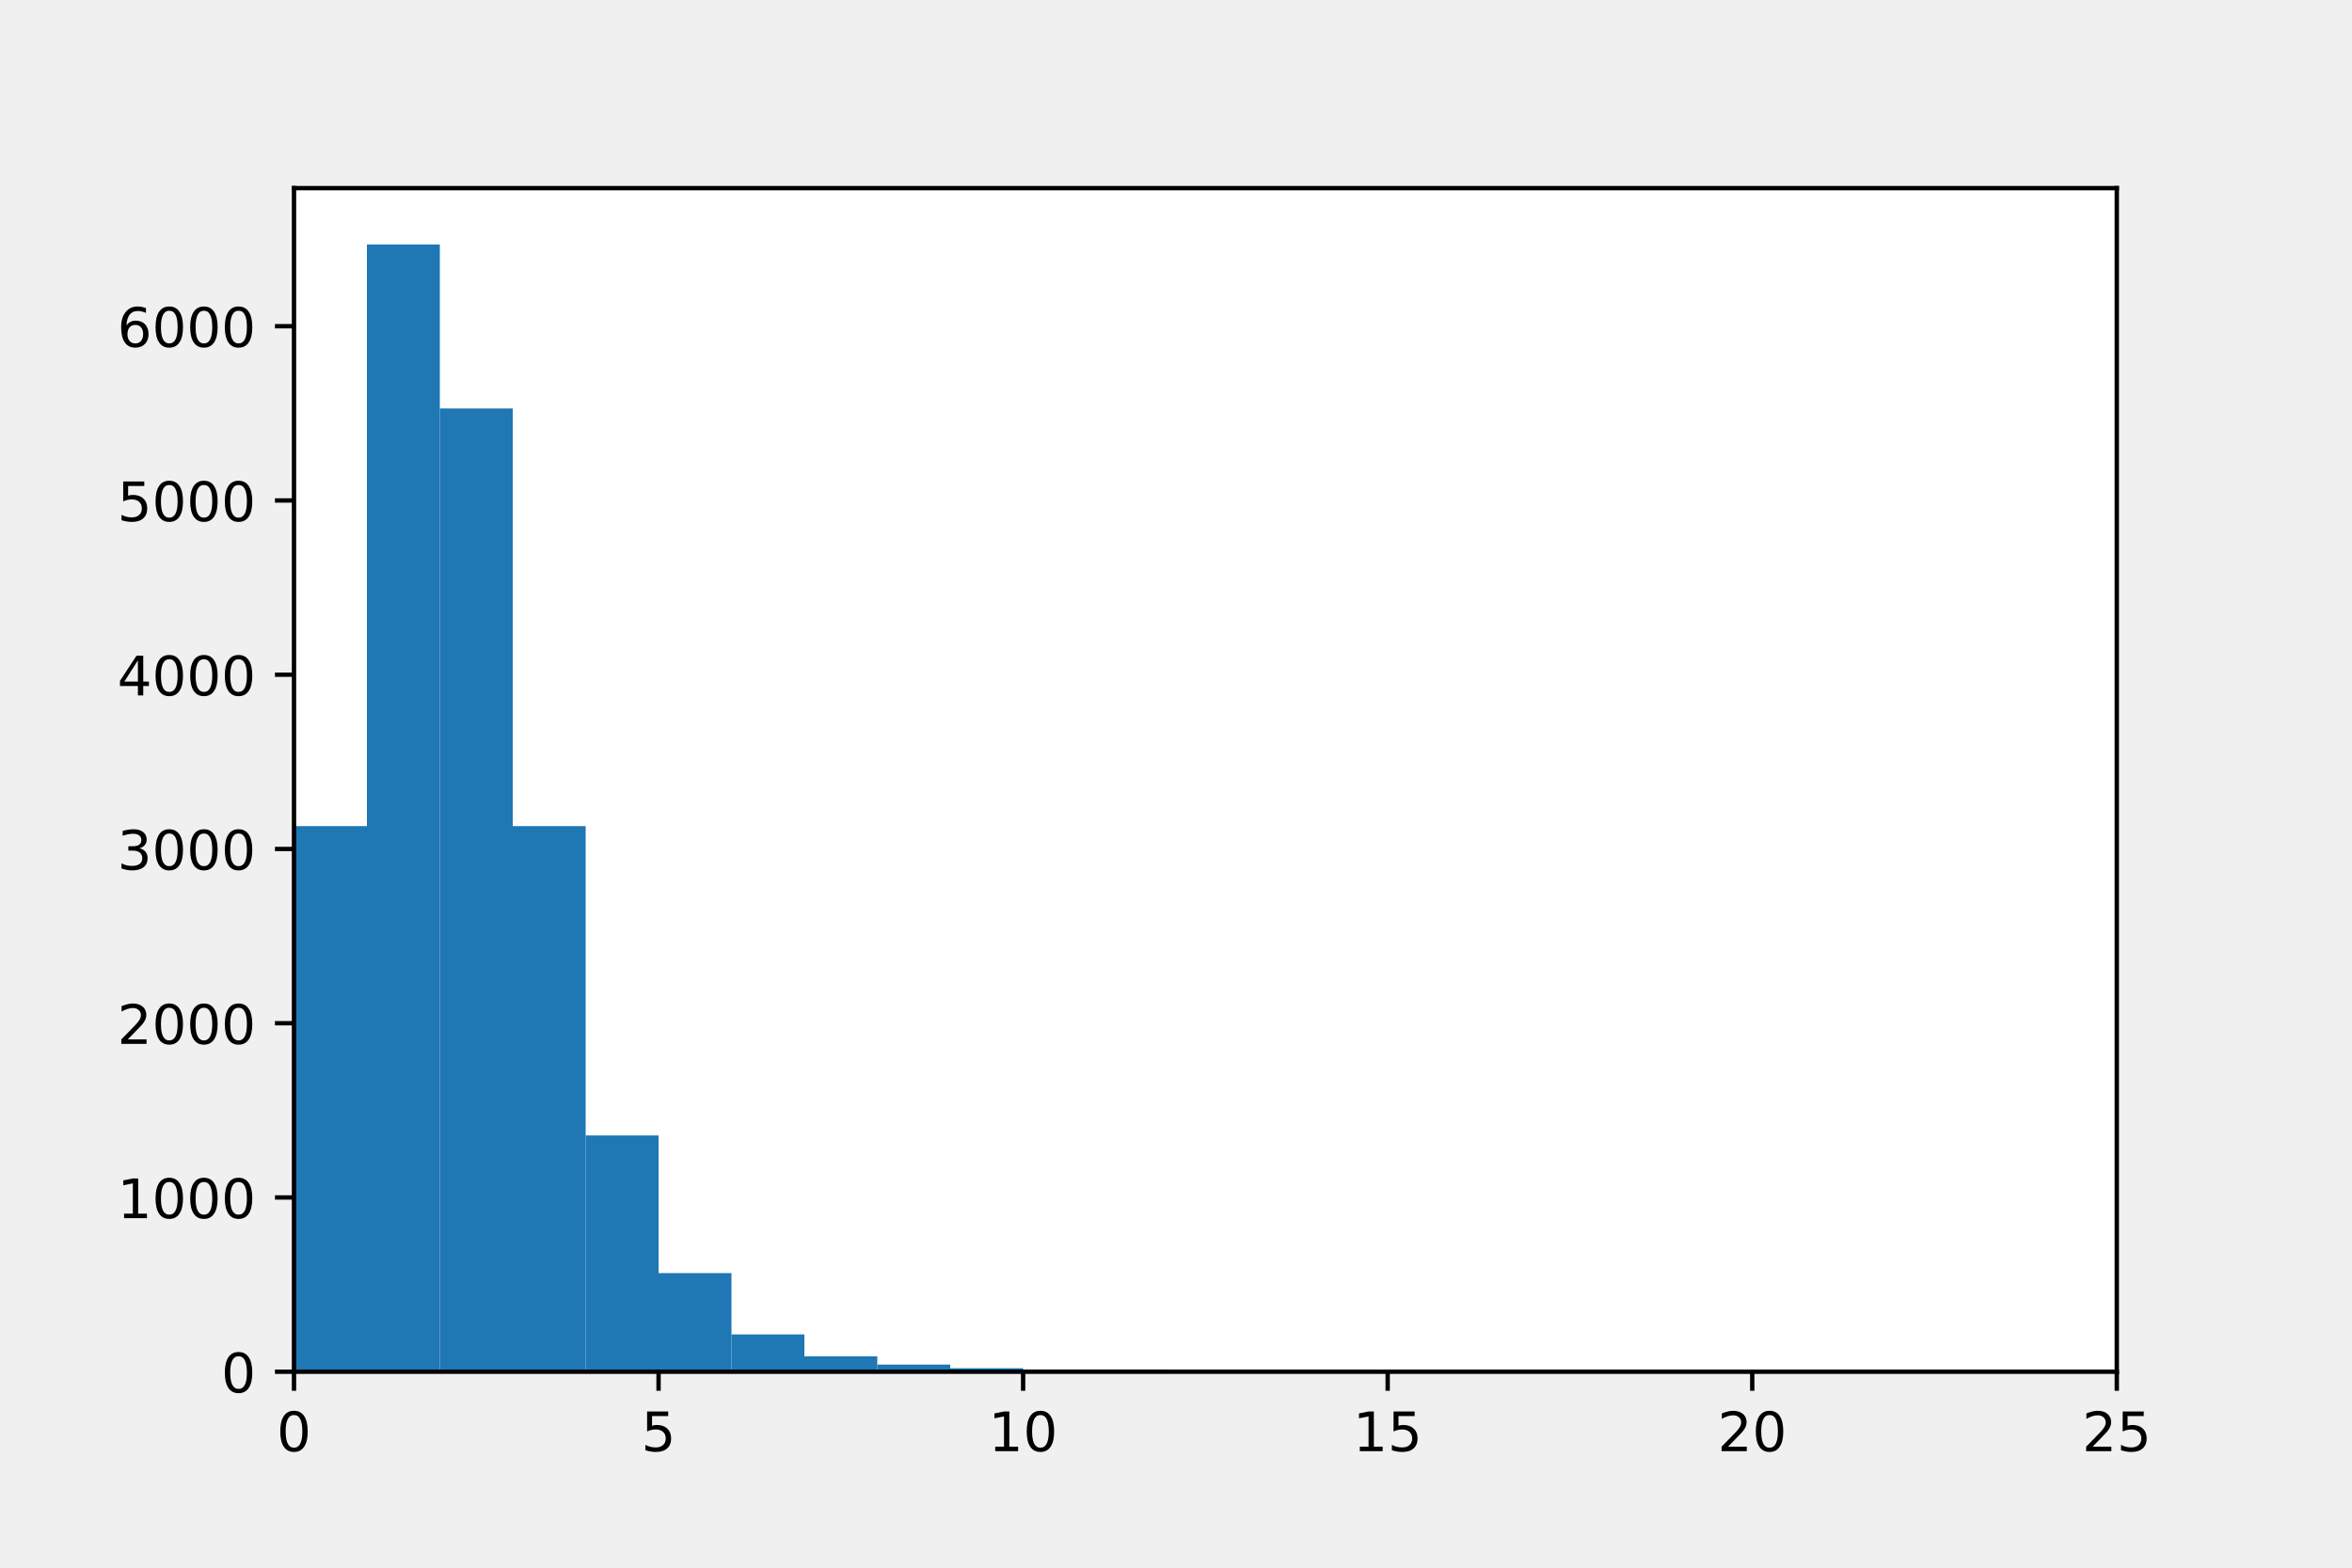
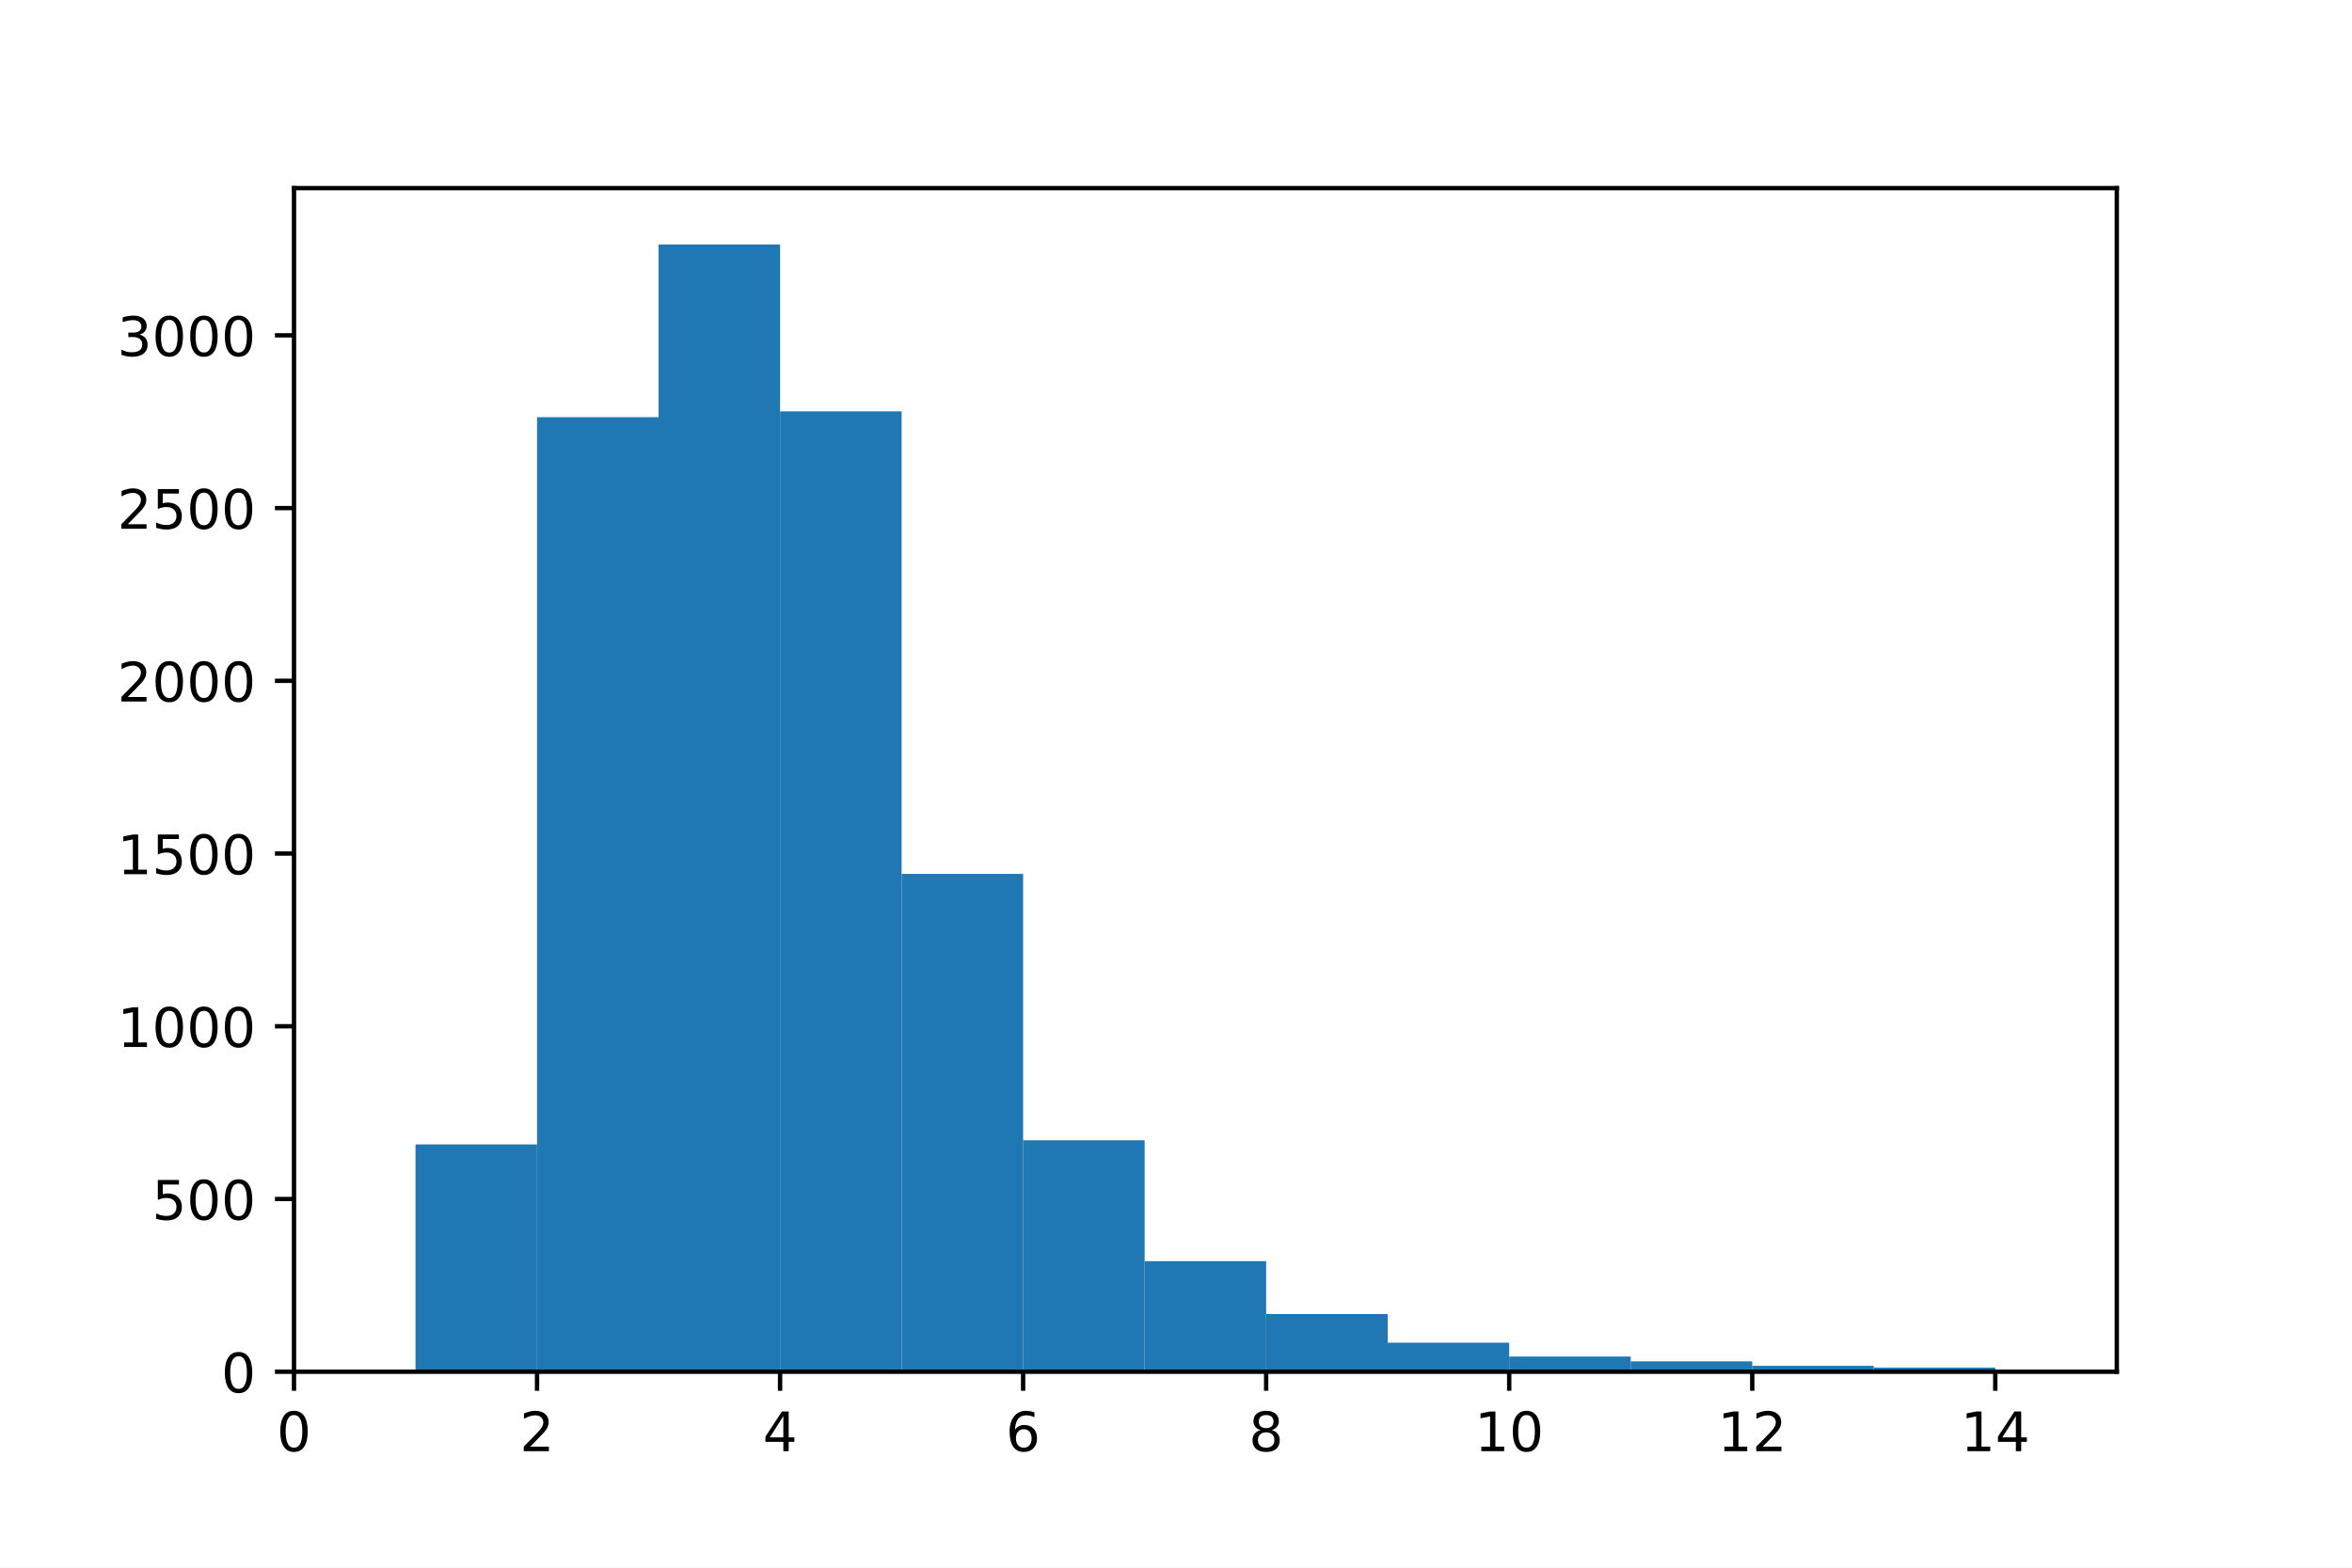
<svg xmlns="http://www.w3.org/2000/svg" xmlns:xlink="http://www.w3.org/1999/xlink" height="288pt" version="1.1" viewBox="0 0 432 288" width="432pt">
  <defs>
-     <style type="text/css">*{stroke-linecap:butt;stroke-linejoin:round;}</style>
+     <style type="text/css">
+ *{stroke-linecap:butt;stroke-linejoin:round;}
+   </style>
  </defs>
  <g id="figure_1">
    <g id="patch_1">
-       <path d="M 0 288  L 432 288  L 432 0  L 0 0  z " style="fill:none;" />
+       <path d="M 0 288  L 432 288  L 432 0  L 0 0  z " style="fill:#ffffff;" />
    </g>
    <g id="axes_1">
      <g id="patch_2">
        <path d="M 54 252  L 388.8 252  L 388.8 34.56  L 54 34.56  z " style="fill:#ffffff;" />
      </g>
      <g id="patch_3">
-         <path clip-path="url(#p97e7cb821c)" d="M 54 252  L 67.392 252  L 67.392 151.77  L 54 151.77  z " style="fill:#1f77b4;" />
+         <path clip-path="url(#p246dddc2ac)" d="M 54 252  L 76.32 252  L 76.32 252  L 54 252  z " style="fill:#1f77b4;" />
      </g>
      <g id="patch_4">
-         <path clip-path="url(#p97e7cb821c)" d="M 67.392 252  L 80.784 252  L 80.784 44.914  L 67.392 44.914  z " style="fill:#1f77b4;" />
+         <path clip-path="url(#p246dddc2ac)" d="M 76.32 252  L 98.64 252  L 98.64 210.24  L 76.32 210.24  z " style="fill:#1f77b4;" />
      </g>
      <g id="patch_5">
-         <path clip-path="url(#p97e7cb821c)" d="M 80.784 252  L 94.176 252  L 94.176 75.038  L 80.784 75.038  z " style="fill:#1f77b4;" />
+         <path clip-path="url(#p246dddc2ac)" d="M 98.64 252  L 120.96 252  L 120.96 76.647  L 98.64 76.647  z " style="fill:#1f77b4;" />
      </g>
      <g id="patch_6">
-         <path clip-path="url(#p97e7cb821c)" d="M 94.176 252  L 107.568 252  L 107.568 151.77  L 94.176 151.77  z " style="fill:#1f77b4;" />
+         <path clip-path="url(#p246dddc2ac)" d="M 120.96 252  L 143.28 252  L 143.28 44.914  L 120.96 44.914  z " style="fill:#1f77b4;" />
      </g>
      <g id="patch_7">
-         <path clip-path="url(#p97e7cb821c)" d="M 107.568 252  L 120.96 252  L 120.96 208.592  L 107.568 208.592  z " style="fill:#1f77b4;" />
+         <path clip-path="url(#p246dddc2ac)" d="M 143.28 252  L 165.6 252  L 165.6 75.568  L 143.28 75.568  z " style="fill:#1f77b4;" />
      </g>
      <g id="patch_8">
-         <path clip-path="url(#p97e7cb821c)" d="M 120.96 252  L 134.352 252  L 134.352 233.881  L 120.96 233.881  z " style="fill:#1f77b4;" />
+         <path clip-path="url(#p246dddc2ac)" d="M 165.6 252  L 187.92 252  L 187.92 160.547  L 165.6 160.547  z " style="fill:#1f77b4;" />
      </g>
      <g id="patch_9">
-         <path clip-path="url(#p97e7cb821c)" d="M 134.352 252  L 147.744 252  L 147.744 245.149  L 134.352 245.149  z " style="fill:#1f77b4;" />
+         <path clip-path="url(#p246dddc2ac)" d="M 187.92 252  L 210.24 252  L 210.24 209.479  L 187.92 209.479  z " style="fill:#1f77b4;" />
      </g>
      <g id="patch_10">
-         <path clip-path="url(#p97e7cb821c)" d="M 147.744 252  L 161.136 252  L 161.136 249.183  L 147.744 249.183  z " style="fill:#1f77b4;" />
+         <path clip-path="url(#p246dddc2ac)" d="M 210.24 252  L 232.56 252  L 232.56 231.691  L 210.24 231.691  z " style="fill:#1f77b4;" />
      </g>
      <g id="patch_11">
-         <path clip-path="url(#p97e7cb821c)" d="M 161.136 252  L 174.528 252  L 174.528 250.688  L 161.136 250.688  z " style="fill:#1f77b4;" />
+         <path clip-path="url(#p246dddc2ac)" d="M 232.56 252  L 254.88 252  L 254.88 241.401  L 232.56 241.401  z " style="fill:#1f77b4;" />
      </g>
      <g id="patch_12">
-         <path clip-path="url(#p97e7cb821c)" d="M 174.528 252  L 187.92 252  L 187.92 251.36  L 174.528 251.36  z " style="fill:#1f77b4;" />
+         <path clip-path="url(#p246dddc2ac)" d="M 254.88 252  L 277.2 252  L 277.2 246.669  L 254.88 246.669  z " style="fill:#1f77b4;" />
      </g>
      <g id="patch_13">
-         <path clip-path="url(#p97e7cb821c)" d="M 187.92 252  L 201.312 252  L 201.312 251.584  L 187.92 251.584  z " style="fill:#1f77b4;" />
+         <path clip-path="url(#p246dddc2ac)" d="M 277.2 252  L 299.52 252  L 299.52 249.208  L 277.2 249.208  z " style="fill:#1f77b4;" />
      </g>
      <g id="patch_14">
-         <path clip-path="url(#p97e7cb821c)" d="M 201.312 252  L 214.704 252  L 214.704 251.584  L 201.312 251.584  z " style="fill:#1f77b4;" />
+         <path clip-path="url(#p246dddc2ac)" d="M 299.52 252  L 321.84 252  L 321.84 250.096  L 299.52 250.096  z " style="fill:#1f77b4;" />
      </g>
      <g id="patch_15">
-         <path clip-path="url(#p97e7cb821c)" d="M 214.704 252  L 228.096 252  L 228.096 251.776  L 214.704 251.776  z " style="fill:#1f77b4;" />
+         <path clip-path="url(#p246dddc2ac)" d="M 321.84 252  L 344.16 252  L 344.16 250.921  L 321.84 250.921  z " style="fill:#1f77b4;" />
      </g>
      <g id="patch_16">
-         <path clip-path="url(#p97e7cb821c)" d="M 228.096 252  L 241.488 252  L 241.488 251.744  L 228.096 251.744  z " style="fill:#1f77b4;" />
+         <path clip-path="url(#p246dddc2ac)" d="M 344.16 252  L 366.48 252  L 366.48 251.238  L 344.16 251.238  z " style="fill:#1f77b4;" />
      </g>
      <g id="patch_17">
-         <path clip-path="url(#p97e7cb821c)" d="M 241.488 252  L 254.88 252  L 254.88 251.904  L 241.488 251.904  z " style="fill:#1f77b4;" />
+         <path clip-path="url(#p246dddc2ac)" d="M 366.48 252  L 388.8 252  L 388.8 251.619  L 366.48 251.619  z " style="fill:#1f77b4;" />
      </g>
      <g id="patch_18">
-         <path clip-path="url(#p97e7cb821c)" d="M 254.88 252  L 268.272 252  L 268.272 251.872  L 254.88 251.872  z " style="fill:#1f77b4;" />
+         <path clip-path="url(#p246dddc2ac)" d="M 388.8 252  L 411.12 252  L 411.12 251.683  L 388.8 251.683  z " style="fill:#1f77b4;" />
      </g>
      <g id="patch_19">
-         <path clip-path="url(#p97e7cb821c)" d="M 268.272 252  L 281.664 252  L 281.664 251.904  L 268.272 251.904  z " style="fill:#1f77b4;" />
+         <path clip-path="url(#p246dddc2ac)" d="M 411.12 252  L 433.44 252  L 433.44 251.746  L 411.12 251.746  z " style="fill:#1f77b4;" />
      </g>
      <g id="patch_20">
-         <path clip-path="url(#p97e7cb821c)" d="M 281.664 252  L 295.056 252  L 295.056 251.968  L 281.664 251.968  z " style="fill:#1f77b4;" />
+         <path clip-path="url(#p246dddc2ac)" d="M 433.44 252  L 455.76 252  L 455.76 251.619  L 433.44 251.619  z " style="fill:#1f77b4;" />
      </g>
      <g id="patch_21">
-         <path clip-path="url(#p97e7cb821c)" d="M 295.056 252  L 308.448 252  L 308.448 251.968  L 295.056 251.968  z " style="fill:#1f77b4;" />
-       </g>
-       <g id="patch_22">
-         <path clip-path="url(#p97e7cb821c)" d="M 308.448 252  L 321.84 252  L 321.84 251.936  L 308.448 251.936  z " style="fill:#1f77b4;" />
-       </g>
-       <g id="patch_23">
-         <path clip-path="url(#p97e7cb821c)" d="M 321.84 252  L 335.232 252  L 335.232 252  L 321.84 252  z " style="fill:#1f77b4;" />
-       </g>
-       <g id="patch_24">
-         <path clip-path="url(#p97e7cb821c)" d="M 335.232 252  L 348.624 252  L 348.624 252  L 335.232 252  z " style="fill:#1f77b4;" />
-       </g>
-       <g id="patch_25">
-         <path clip-path="url(#p97e7cb821c)" d="M 348.624 252  L 362.016 252  L 362.016 252  L 348.624 252  z " style="fill:#1f77b4;" />
-       </g>
-       <g id="patch_26">
-         <path clip-path="url(#p97e7cb821c)" d="M 362.016 252  L 375.408 252  L 375.408 252  L 362.016 252  z " style="fill:#1f77b4;" />
+         <path clip-path="url(#p246dddc2ac)" d="M 455.76 252  L 478.08 252  L 478.08 251.619  L 455.76 251.619  z " style="fill:#1f77b4;" />
      </g>
      <g id="matplotlib.axis_1">
        <g id="xtick_1">
          <g id="line2d_1">
            <defs>
-               <path d="M 0 0  L 0 3.5  " id="m1d736d739b" style="stroke:#000000;stroke-width:0.8;" />
-             </defs>
-             <g>
-               <use style="stroke:#000000;stroke-width:0.8;" x="54" xlink:href="#m1d736d739b" y="252" />
+               <path d="M 0 0  L 0 3.5  " id="m61e1442687" style="stroke:#000000;stroke-width:0.8;" />
+             </defs>
+             <g>
+               <use style="stroke:#000000;stroke-width:0.8;" x="54" xlink:href="#m61e1442687" y="252" />
            </g>
          </g>
          <g id="text_1">
+             <defs>
+               <path d="M 31.781 66.406  Q 24.172 66.406 20.328 58.906  Q 16.5 51.422 16.5 36.375  Q 16.5 21.391 20.328 13.891  Q 24.172 6.391 31.781 6.391  Q 39.453 6.391 43.281 13.891  Q 47.125 21.391 47.125 36.375  Q 47.125 51.422 43.281 58.906  Q 39.453 66.406 31.781 66.406  z M 31.781 74.219  Q 44.047 74.219 50.516 64.516  Q 56.984 54.828 56.984 36.375  Q 56.984 17.969 50.516 8.266  Q 44.047 -1.422 31.781 -1.422  Q 19.531 -1.422 13.062 8.266  Q 6.594 17.969 6.594 36.375  Q 6.594 54.828 13.062 64.516  Q 19.531 74.219 31.781 74.219  z " id="DejaVuSans-48" />
+             </defs>
            <g transform="translate(50.81875 266.5984)scale(0.1 -0.1)">
-               <defs>
-                 <path d="M 31.781 66.406  Q 24.172 66.406 20.328 58.906  Q 16.5 51.422 16.5 36.375  Q 16.5 21.391 20.328 13.891  Q 24.172 6.391 31.781 6.391  Q 39.453 6.391 43.281 13.891  Q 47.125 21.391 47.125 36.375  Q 47.125 51.422 43.281 58.906  Q 39.453 66.406 31.781 66.406  z M 31.781 74.219  Q 44.047 74.219 50.516 64.516  Q 56.984 54.828 56.984 36.375  Q 56.984 17.969 50.516 8.266  Q 44.047 -1.422 31.781 -1.422  Q 19.531 -1.422 13.062 8.266  Q 6.594 17.969 6.594 36.375  Q 6.594 54.828 13.062 64.516  Q 19.531 74.219 31.781 74.219  z " id="DejaVuSans-48" />
-               </defs>
              <use xlink:href="#DejaVuSans-48" />
            </g>
          </g>
        </g>
        <g id="xtick_2">
          <g id="line2d_2">
            <g>
-               <use style="stroke:#000000;stroke-width:0.8;" x="120.96" xlink:href="#m1d736d739b" y="252" />
+               <use style="stroke:#000000;stroke-width:0.8;" x="98.64" xlink:href="#m61e1442687" y="252" />
            </g>
          </g>
          <g id="text_2">
-             <g transform="translate(117.7788 266.5984)scale(0.1 -0.1)">
-               <defs>
-                 <path d="M 10.797 72.906  L 49.516 72.906  L 49.516 64.594  L 19.828 64.594  L 19.828 46.734  Q 21.969 47.469 24.109 47.828  Q 26.266 48.188 28.422 48.188  Q 40.625 48.188 47.75 41.5  Q 54.891 34.812 54.891 23.391  Q 54.891 11.625 47.562 5.094  Q 40.234 -1.422 26.906 -1.422  Q 22.312 -1.422 17.547 -0.641  Q 12.797 0.141 7.719 1.703  L 7.719 11.625  Q 12.109 9.234 16.797 8.062  Q 21.484 6.891 26.703 6.891  Q 35.156 6.891 40.078 11.328  Q 45.016 15.766 45.016 23.391  Q 45.016 31 40.078 35.438  Q 35.156 39.891 26.703 39.891  Q 22.75 39.891 18.812 39.016  Q 14.891 38.141 10.797 36.281  z " id="DejaVuSans-53" />
-               </defs>
-               <use xlink:href="#DejaVuSans-53" />
+             <defs>
+               <path d="M 19.188 8.297  L 53.609 8.297  L 53.609 0  L 7.328 0  L 7.328 8.297  Q 12.938 14.109 22.625 23.891  Q 32.328 33.688 34.812 36.531  Q 39.547 41.844 41.422 45.531  Q 43.312 49.219 43.312 52.781  Q 43.312 58.594 39.234 62.25  Q 35.156 65.922 28.609 65.922  Q 23.969 65.922 18.812 64.312  Q 13.672 62.703 7.812 59.422  L 7.812 69.391  Q 13.766 71.781 18.938 73  Q 24.125 74.219 28.422 74.219  Q 39.75 74.219 46.484 68.547  Q 53.219 62.891 53.219 53.422  Q 53.219 48.922 51.531 44.891  Q 49.859 40.875 45.406 35.406  Q 44.188 33.984 37.641 27.219  Q 31.109 20.453 19.188 8.297  z " id="DejaVuSans-50" />
+             </defs>
+             <g transform="translate(95.45875 266.5984)scale(0.1 -0.1)">
+               <use xlink:href="#DejaVuSans-50" />
            </g>
          </g>
        </g>
        <g id="xtick_3">
          <g id="line2d_3">
            <g>
-               <use style="stroke:#000000;stroke-width:0.8;" x="187.92" xlink:href="#m1d736d739b" y="252" />
+               <use style="stroke:#000000;stroke-width:0.8;" x="143.28" xlink:href="#m61e1442687" y="252" />
            </g>
          </g>
          <g id="text_3">
-             <g transform="translate(181.5575 266.5984)scale(0.1 -0.1)">
-               <defs>
-                 <path d="M 12.406 8.297  L 28.516 8.297  L 28.516 63.922  L 10.984 60.406  L 10.984 69.391  L 28.422 72.906  L 38.281 72.906  L 38.281 8.297  L 54.391 8.297  L 54.391 0  L 12.406 0  z " id="DejaVuSans-49" />
-               </defs>
-               <use xlink:href="#DejaVuSans-49" />
-               <use x="63.623" xlink:href="#DejaVuSans-48" />
+             <defs>
+               <path d="M 37.797 64.312  L 12.891 25.391  L 37.797 25.391  z M 35.203 72.906  L 47.609 72.906  L 47.609 25.391  L 58.016 25.391  L 58.016 17.188  L 47.609 17.188  L 47.609 0  L 37.797 0  L 37.797 17.188  L 4.891 17.188  L 4.891 26.703  z " id="DejaVuSans-52" />
+             </defs>
+             <g transform="translate(140.0987 266.5984)scale(0.1 -0.1)">
+               <use xlink:href="#DejaVuSans-52" />
            </g>
          </g>
        </g>
        <g id="xtick_4">
          <g id="line2d_4">
            <g>
-               <use style="stroke:#000000;stroke-width:0.8;" x="254.88" xlink:href="#m1d736d739b" y="252" />
+               <use style="stroke:#000000;stroke-width:0.8;" x="187.92" xlink:href="#m61e1442687" y="252" />
            </g>
          </g>
          <g id="text_4">
-             <g transform="translate(248.5175 266.5984)scale(0.1 -0.1)">
-               <use xlink:href="#DejaVuSans-49" />
-               <use x="63.623" xlink:href="#DejaVuSans-53" />
+             <defs>
+               <path d="M 33.016 40.375  Q 26.375 40.375 22.484 35.828  Q 18.609 31.297 18.609 23.391  Q 18.609 15.531 22.484 10.953  Q 26.375 6.391 33.016 6.391  Q 39.656 6.391 43.531 10.953  Q 47.406 15.531 47.406 23.391  Q 47.406 31.297 43.531 35.828  Q 39.656 40.375 33.016 40.375  z M 52.594 71.297  L 52.594 62.312  Q 48.875 64.062 45.094 64.984  Q 41.312 65.922 37.594 65.922  Q 27.828 65.922 22.672 59.328  Q 17.531 52.734 16.797 39.406  Q 19.672 43.656 24.016 45.922  Q 28.375 48.188 33.594 48.188  Q 44.578 48.188 50.953 41.516  Q 57.328 34.859 57.328 23.391  Q 57.328 12.156 50.688 5.359  Q 44.047 -1.422 33.016 -1.422  Q 20.359 -1.422 13.672 8.266  Q 6.984 17.969 6.984 36.375  Q 6.984 53.656 15.188 63.938  Q 23.391 74.219 37.203 74.219  Q 40.922 74.219 44.703 73.484  Q 48.484 72.75 52.594 71.297  z " id="DejaVuSans-54" />
+             </defs>
+             <g transform="translate(184.7388 266.5984)scale(0.1 -0.1)">
+               <use xlink:href="#DejaVuSans-54" />
            </g>
          </g>
        </g>
        <g id="xtick_5">
          <g id="line2d_5">
            <g>
-               <use style="stroke:#000000;stroke-width:0.8;" x="321.84" xlink:href="#m1d736d739b" y="252" />
+               <use style="stroke:#000000;stroke-width:0.8;" x="232.56" xlink:href="#m61e1442687" y="252" />
            </g>
          </g>
          <g id="text_5">
-             <g transform="translate(315.4775 266.5984)scale(0.1 -0.1)">
-               <defs>
-                 <path d="M 19.188 8.297  L 53.609 8.297  L 53.609 0  L 7.328 0  L 7.328 8.297  Q 12.938 14.109 22.625 23.891  Q 32.328 33.688 34.812 36.531  Q 39.547 41.844 41.422 45.531  Q 43.312 49.219 43.312 52.781  Q 43.312 58.594 39.234 62.25  Q 35.156 65.922 28.609 65.922  Q 23.969 65.922 18.812 64.312  Q 13.672 62.703 7.812 59.422  L 7.812 69.391  Q 13.766 71.781 18.938 73  Q 24.125 74.219 28.422 74.219  Q 39.75 74.219 46.484 68.547  Q 53.219 62.891 53.219 53.422  Q 53.219 48.922 51.531 44.891  Q 49.859 40.875 45.406 35.406  Q 44.188 33.984 37.641 27.219  Q 31.109 20.453 19.188 8.297  z " id="DejaVuSans-50" />
-               </defs>
-               <use xlink:href="#DejaVuSans-50" />
-               <use x="63.623" xlink:href="#DejaVuSans-48" />
+             <defs>
+               <path d="M 31.781 34.625  Q 24.75 34.625 20.719 30.859  Q 16.703 27.094 16.703 20.516  Q 16.703 13.922 20.719 10.156  Q 24.75 6.391 31.781 6.391  Q 38.812 6.391 42.859 10.172  Q 46.922 13.969 46.922 20.516  Q 46.922 27.094 42.891 30.859  Q 38.875 34.625 31.781 34.625  z M 21.922 38.812  Q 15.578 40.375 12.031 44.719  Q 8.5 49.078 8.5 55.328  Q 8.5 64.062 14.719 69.141  Q 20.953 74.219 31.781 74.219  Q 42.672 74.219 48.875 69.141  Q 55.078 64.062 55.078 55.328  Q 55.078 49.078 51.531 44.719  Q 48 40.375 41.703 38.812  Q 48.828 37.156 52.797 32.312  Q 56.781 27.484 56.781 20.516  Q 56.781 9.906 50.312 4.234  Q 43.844 -1.422 31.781 -1.422  Q 19.734 -1.422 13.25 4.234  Q 6.781 9.906 6.781 20.516  Q 6.781 27.484 10.781 32.312  Q 14.797 37.156 21.922 38.812  z M 18.312 54.391  Q 18.312 48.734 21.844 45.562  Q 25.391 42.391 31.781 42.391  Q 38.141 42.391 41.719 45.562  Q 45.312 48.734 45.312 54.391  Q 45.312 60.062 41.719 63.234  Q 38.141 66.406 31.781 66.406  Q 25.391 66.406 21.844 63.234  Q 18.312 60.062 18.312 54.391  z " id="DejaVuSans-56" />
+             </defs>
+             <g transform="translate(229.3787 266.5984)scale(0.1 -0.1)">
+               <use xlink:href="#DejaVuSans-56" />
            </g>
          </g>
        </g>
        <g id="xtick_6">
          <g id="line2d_6">
            <g>
-               <use style="stroke:#000000;stroke-width:0.8;" x="388.8" xlink:href="#m1d736d739b" y="252" />
+               <use style="stroke:#000000;stroke-width:0.8;" x="277.2" xlink:href="#m61e1442687" y="252" />
            </g>
          </g>
          <g id="text_6">
-             <g transform="translate(382.4375 266.5984)scale(0.1 -0.1)">
+             <defs>
+               <path d="M 12.406 8.297  L 28.516 8.297  L 28.516 63.922  L 10.984 60.406  L 10.984 69.391  L 28.422 72.906  L 38.281 72.906  L 38.281 8.297  L 54.391 8.297  L 54.391 0  L 12.406 0  z " id="DejaVuSans-49" />
+             </defs>
+             <g transform="translate(270.8375 266.5984)scale(0.1 -0.1)">
+               <use xlink:href="#DejaVuSans-49" />
+               <use x="63.623" xlink:href="#DejaVuSans-48" />
+             </g>
+           </g>
+         </g>
+         <g id="xtick_7">
+           <g id="line2d_7">
+             <g>
+               <use style="stroke:#000000;stroke-width:0.8;" x="321.84" xlink:href="#m61e1442687" y="252" />
+             </g>
+           </g>
+           <g id="text_7">
+             <g transform="translate(315.4775 266.5984)scale(0.1 -0.1)">
+               <use xlink:href="#DejaVuSans-49" />
+               <use x="63.623" xlink:href="#DejaVuSans-50" />
+             </g>
+           </g>
+         </g>
+         <g id="xtick_8">
+           <g id="line2d_8">
+             <g>
+               <use style="stroke:#000000;stroke-width:0.8;" x="366.48" xlink:href="#m61e1442687" y="252" />
+             </g>
+           </g>
+           <g id="text_8">
+             <g transform="translate(360.1175 266.5984)scale(0.1 -0.1)">
+               <use xlink:href="#DejaVuSans-49" />
+               <use x="63.623" xlink:href="#DejaVuSans-52" />
+             </g>
+           </g>
+         </g>
+       </g>
+       <g id="matplotlib.axis_2">
+         <g id="ytick_1">
+           <g id="line2d_9">
+             <defs>
+               <path d="M 0 0  L -3.5 0  " id="m1322ebe184" style="stroke:#000000;stroke-width:0.8;" />
+             </defs>
+             <g>
+               <use style="stroke:#000000;stroke-width:0.8;" x="54" xlink:href="#m1322ebe184" y="252" />
+             </g>
+           </g>
+           <g id="text_9">
+             <g transform="translate(40.6375 255.7992)scale(0.1 -0.1)">
+               <use xlink:href="#DejaVuSans-48" />
+             </g>
+           </g>
+         </g>
+         <g id="ytick_2">
+           <g id="line2d_10">
+             <g>
+               <use style="stroke:#000000;stroke-width:0.8;" x="54" xlink:href="#m1322ebe184" y="220.268" />
+             </g>
+           </g>
+           <g id="text_10">
+             <defs>
+               <path d="M 10.797 72.906  L 49.516 72.906  L 49.516 64.594  L 19.828 64.594  L 19.828 46.734  Q 21.969 47.469 24.109 47.828  Q 26.266 48.188 28.422 48.188  Q 40.625 48.188 47.75 41.5  Q 54.891 34.812 54.891 23.391  Q 54.891 11.625 47.562 5.094  Q 40.234 -1.422 26.906 -1.422  Q 22.312 -1.422 17.547 -0.641  Q 12.797 0.141 7.719 1.703  L 7.719 11.625  Q 12.109 9.234 16.797 8.062  Q 21.484 6.891 26.703 6.891  Q 35.156 6.891 40.078 11.328  Q 45.016 15.766 45.016 23.391  Q 45.016 31 40.078 35.438  Q 35.156 39.891 26.703 39.891  Q 22.75 39.891 18.812 39.016  Q 14.891 38.141 10.797 36.281  z " id="DejaVuSans-53" />
+             </defs>
+             <g transform="translate(27.9125 224.0668)scale(0.1 -0.1)">
+               <use xlink:href="#DejaVuSans-53" />
+               <use x="63.623" xlink:href="#DejaVuSans-48" />
+               <use x="127.246" xlink:href="#DejaVuSans-48" />
+             </g>
+           </g>
+         </g>
+         <g id="ytick_3">
+           <g id="line2d_11">
+             <g>
+               <use style="stroke:#000000;stroke-width:0.8;" x="54" xlink:href="#m1322ebe184" y="188.535" />
+             </g>
+           </g>
+           <g id="text_11">
+             <g transform="translate(21.55 192.3344)scale(0.1 -0.1)">
+               <use xlink:href="#DejaVuSans-49" />
+               <use x="63.623" xlink:href="#DejaVuSans-48" />
+               <use x="127.246" xlink:href="#DejaVuSans-48" />
+               <use x="190.869" xlink:href="#DejaVuSans-48" />
+             </g>
+           </g>
+         </g>
+         <g id="ytick_4">
+           <g id="line2d_12">
+             <g>
+               <use style="stroke:#000000;stroke-width:0.8;" x="54" xlink:href="#m1322ebe184" y="156.803" />
+             </g>
+           </g>
+           <g id="text_12">
+             <g transform="translate(21.55 160.602)scale(0.1 -0.1)">
+               <use xlink:href="#DejaVuSans-49" />
+               <use x="63.623" xlink:href="#DejaVuSans-53" />
+               <use x="127.246" xlink:href="#DejaVuSans-48" />
+               <use x="190.869" xlink:href="#DejaVuSans-48" />
+             </g>
+           </g>
+         </g>
+         <g id="ytick_5">
+           <g id="line2d_13">
+             <g>
+               <use style="stroke:#000000;stroke-width:0.8;" x="54" xlink:href="#m1322ebe184" y="125.07" />
+             </g>
+           </g>
+           <g id="text_13">
+             <g transform="translate(21.55 128.8696)scale(0.1 -0.1)">
+               <use xlink:href="#DejaVuSans-50" />
+               <use x="63.623" xlink:href="#DejaVuSans-48" />
+               <use x="127.246" xlink:href="#DejaVuSans-48" />
+               <use x="190.869" xlink:href="#DejaVuSans-48" />
+             </g>
+           </g>
+         </g>
+         <g id="ytick_6">
+           <g id="line2d_14">
+             <g>
+               <use style="stroke:#000000;stroke-width:0.8;" x="54" xlink:href="#m1322ebe184" y="93.338" />
+             </g>
+           </g>
+           <g id="text_14">
+             <g transform="translate(21.55 97.13716)scale(0.1 -0.1)">
              <use xlink:href="#DejaVuSans-50" />
              <use x="63.623" xlink:href="#DejaVuSans-53" />
-             </g>
-           </g>
-         </g>
-       </g>
-       <g id="matplotlib.axis_2">
-         <g id="ytick_1">
-           <g id="line2d_7">
-             <defs>
-               <path d="M 0 0  L -3.5 0  " id="m410d86b45f" style="stroke:#000000;stroke-width:0.8;" />
-             </defs>
-             <g>
-               <use style="stroke:#000000;stroke-width:0.8;" x="54" xlink:href="#m410d86b45f" y="252" />
-             </g>
-           </g>
-           <g id="text_7">
-             <g transform="translate(40.6375 255.7992)scale(0.1 -0.1)">
-               <use xlink:href="#DejaVuSans-48" />
-             </g>
-           </g>
-         </g>
-         <g id="ytick_2">
-           <g id="line2d_8">
-             <g>
-               <use style="stroke:#000000;stroke-width:0.8;" x="54" xlink:href="#m410d86b45f" y="219.988" />
-             </g>
-           </g>
-           <g id="text_8">
-             <g transform="translate(21.55 223.7872)scale(0.1 -0.1)">
-               <use xlink:href="#DejaVuSans-49" />
-               <use x="63.623" xlink:href="#DejaVuSans-48" />
-               <use x="127.246" xlink:href="#DejaVuSans-48" />
-               <use x="190.869" xlink:href="#DejaVuSans-48" />
-             </g>
-           </g>
-         </g>
-         <g id="ytick_3">
-           <g id="line2d_9">
-             <g>
-               <use style="stroke:#000000;stroke-width:0.8;" x="54" xlink:href="#m410d86b45f" y="187.976" />
-             </g>
-           </g>
-           <g id="text_9">
-             <g transform="translate(21.55 191.7752)scale(0.1 -0.1)">
-               <use xlink:href="#DejaVuSans-50" />
-               <use x="63.623" xlink:href="#DejaVuSans-48" />
-               <use x="127.246" xlink:href="#DejaVuSans-48" />
-               <use x="190.869" xlink:href="#DejaVuSans-48" />
-             </g>
-           </g>
-         </g>
-         <g id="ytick_4">
-           <g id="line2d_10">
-             <g>
-               <use style="stroke:#000000;stroke-width:0.8;" x="54" xlink:href="#m410d86b45f" y="155.964" />
-             </g>
-           </g>
-           <g id="text_10">
-             <g transform="translate(21.55 159.7632)scale(0.1 -0.1)">
-               <defs>
-                 <path d="M 40.578 39.312  Q 47.656 37.797 51.625 33  Q 55.609 28.219 55.609 21.188  Q 55.609 10.406 48.188 4.484  Q 40.766 -1.422 27.094 -1.422  Q 22.516 -1.422 17.656 -0.516  Q 12.797 0.391 7.625 2.203  L 7.625 11.719  Q 11.719 9.328 16.594 8.109  Q 21.484 6.891 26.812 6.891  Q 36.078 6.891 40.938 10.547  Q 45.797 14.203 45.797 21.188  Q 45.797 27.641 41.281 31.266  Q 36.766 34.906 28.719 34.906  L 20.219 34.906  L 20.219 43.016  L 29.109 43.016  Q 36.375 43.016 40.234 45.922  Q 44.094 48.828 44.094 54.297  Q 44.094 59.906 40.109 62.906  Q 36.141 65.922 28.719 65.922  Q 24.656 65.922 20.016 65.031  Q 15.375 64.156 9.812 62.312  L 9.812 71.094  Q 15.438 72.656 20.344 73.438  Q 25.25 74.219 29.594 74.219  Q 40.828 74.219 47.359 69.109  Q 53.906 64.016 53.906 55.328  Q 53.906 49.266 50.438 45.094  Q 46.969 40.922 40.578 39.312  z " id="DejaVuSans-51" />
-               </defs>
+               <use x="127.246" xlink:href="#DejaVuSans-48" />
+               <use x="190.869" xlink:href="#DejaVuSans-48" />
+             </g>
+           </g>
+         </g>
+         <g id="ytick_7">
+           <g id="line2d_15">
+             <g>
+               <use style="stroke:#000000;stroke-width:0.8;" x="54" xlink:href="#m1322ebe184" y="61.606" />
+             </g>
+           </g>
+           <g id="text_15">
+             <defs>
+               <path d="M 40.578 39.312  Q 47.656 37.797 51.625 33  Q 55.609 28.219 55.609 21.188  Q 55.609 10.406 48.188 4.484  Q 40.766 -1.422 27.094 -1.422  Q 22.516 -1.422 17.656 -0.516  Q 12.797 0.391 7.625 2.203  L 7.625 11.719  Q 11.719 9.328 16.594 8.109  Q 21.484 6.891 26.812 6.891  Q 36.078 6.891 40.938 10.547  Q 45.797 14.203 45.797 21.188  Q 45.797 27.641 41.281 31.266  Q 36.766 34.906 28.719 34.906  L 20.219 34.906  L 20.219 43.016  L 29.109 43.016  Q 36.375 43.016 40.234 45.922  Q 44.094 48.828 44.094 54.297  Q 44.094 59.906 40.109 62.906  Q 36.141 65.922 28.719 65.922  Q 24.656 65.922 20.016 65.031  Q 15.375 64.156 9.812 62.312  L 9.812 71.094  Q 15.438 72.656 20.344 73.438  Q 25.25 74.219 29.594 74.219  Q 40.828 74.219 47.359 69.109  Q 53.906 64.016 53.906 55.328  Q 53.906 49.266 50.438 45.094  Q 46.969 40.922 40.578 39.312  z " id="DejaVuSans-51" />
+             </defs>
+             <g transform="translate(21.55 65.40475)scale(0.1 -0.1)">
              <use xlink:href="#DejaVuSans-51" />
              <use x="63.623" xlink:href="#DejaVuSans-48" />
              <use x="127.246" xlink:href="#DejaVuSans-48" />
              <use x="190.869" xlink:href="#DejaVuSans-48" />
            </g>
          </g>
        </g>
-         <g id="ytick_5">
-           <g id="line2d_11">
-             <g>
-               <use style="stroke:#000000;stroke-width:0.8;" x="54" xlink:href="#m410d86b45f" y="123.952" />
-             </g>
-           </g>
-           <g id="text_11">
-             <g transform="translate(21.55 127.7512)scale(0.1 -0.1)">
-               <defs>
-                 <path d="M 37.797 64.312  L 12.891 25.391  L 37.797 25.391  z M 35.203 72.906  L 47.609 72.906  L 47.609 25.391  L 58.016 25.391  L 58.016 17.188  L 47.609 17.188  L 47.609 0  L 37.797 0  L 37.797 17.188  L 4.891 17.188  L 4.891 26.703  z " id="DejaVuSans-52" />
-               </defs>
-               <use xlink:href="#DejaVuSans-52" />
-               <use x="63.623" xlink:href="#DejaVuSans-48" />
-               <use x="127.246" xlink:href="#DejaVuSans-48" />
-               <use x="190.869" xlink:href="#DejaVuSans-48" />
-             </g>
-           </g>
-         </g>
-         <g id="ytick_6">
-           <g id="line2d_12">
-             <g>
-               <use style="stroke:#000000;stroke-width:0.8;" x="54" xlink:href="#m410d86b45f" y="91.94" />
-             </g>
-           </g>
-           <g id="text_12">
-             <g transform="translate(21.55 95.73915)scale(0.1 -0.1)">
-               <use xlink:href="#DejaVuSans-53" />
-               <use x="63.623" xlink:href="#DejaVuSans-48" />
-               <use x="127.246" xlink:href="#DejaVuSans-48" />
-               <use x="190.869" xlink:href="#DejaVuSans-48" />
-             </g>
-           </g>
-         </g>
-         <g id="ytick_7">
-           <g id="line2d_13">
-             <g>
-               <use style="stroke:#000000;stroke-width:0.8;" x="54" xlink:href="#m410d86b45f" y="59.928" />
-             </g>
-           </g>
-           <g id="text_13">
-             <g transform="translate(21.55 63.72714)scale(0.1 -0.1)">
-               <defs>
-                 <path d="M 33.016 40.375  Q 26.375 40.375 22.484 35.828  Q 18.609 31.297 18.609 23.391  Q 18.609 15.531 22.484 10.953  Q 26.375 6.391 33.016 6.391  Q 39.656 6.391 43.531 10.953  Q 47.406 15.531 47.406 23.391  Q 47.406 31.297 43.531 35.828  Q 39.656 40.375 33.016 40.375  z M 52.594 71.297  L 52.594 62.312  Q 48.875 64.062 45.094 64.984  Q 41.312 65.922 37.594 65.922  Q 27.828 65.922 22.672 59.328  Q 17.531 52.734 16.797 39.406  Q 19.672 43.656 24.016 45.922  Q 28.375 48.188 33.594 48.188  Q 44.578 48.188 50.953 41.516  Q 57.328 34.859 57.328 23.391  Q 57.328 12.156 50.688 5.359  Q 44.047 -1.422 33.016 -1.422  Q 20.359 -1.422 13.672 8.266  Q 6.984 17.969 6.984 36.375  Q 6.984 53.656 15.188 63.938  Q 23.391 74.219 37.203 74.219  Q 40.922 74.219 44.703 73.484  Q 48.484 72.75 52.594 71.297  z " id="DejaVuSans-54" />
-               </defs>
-               <use xlink:href="#DejaVuSans-54" />
-               <use x="63.623" xlink:href="#DejaVuSans-48" />
-               <use x="127.246" xlink:href="#DejaVuSans-48" />
-               <use x="190.869" xlink:href="#DejaVuSans-48" />
-             </g>
-           </g>
-         </g>
-       </g>
-       <g id="patch_27">
+       </g>
+       <g id="patch_22">
        <path d="M 54 252  L 54 34.56  " style="fill:none;stroke:#000000;stroke-linecap:square;stroke-linejoin:miter;stroke-width:0.8;" />
      </g>
-       <g id="patch_28">
+       <g id="patch_23">
        <path d="M 388.8 252  L 388.8 34.56  " style="fill:none;stroke:#000000;stroke-linecap:square;stroke-linejoin:miter;stroke-width:0.8;" />
      </g>
-       <g id="patch_29">
+       <g id="patch_24">
        <path d="M 54 252  L 388.8 252  " style="fill:none;stroke:#000000;stroke-linecap:square;stroke-linejoin:miter;stroke-width:0.8;" />
      </g>
-       <g id="patch_30">
+       <g id="patch_25">
        <path d="M 54 34.56  L 388.8 34.56  " style="fill:none;stroke:#000000;stroke-linecap:square;stroke-linejoin:miter;stroke-width:0.8;" />
      </g>
    </g>
  </g>
  <defs>
-     <clipPath id="p97e7cb821c">
+     <clipPath id="p246dddc2ac">
      <rect height="217.44" width="334.8" x="54" y="34.56" />
    </clipPath>
  </defs>
</svg>
